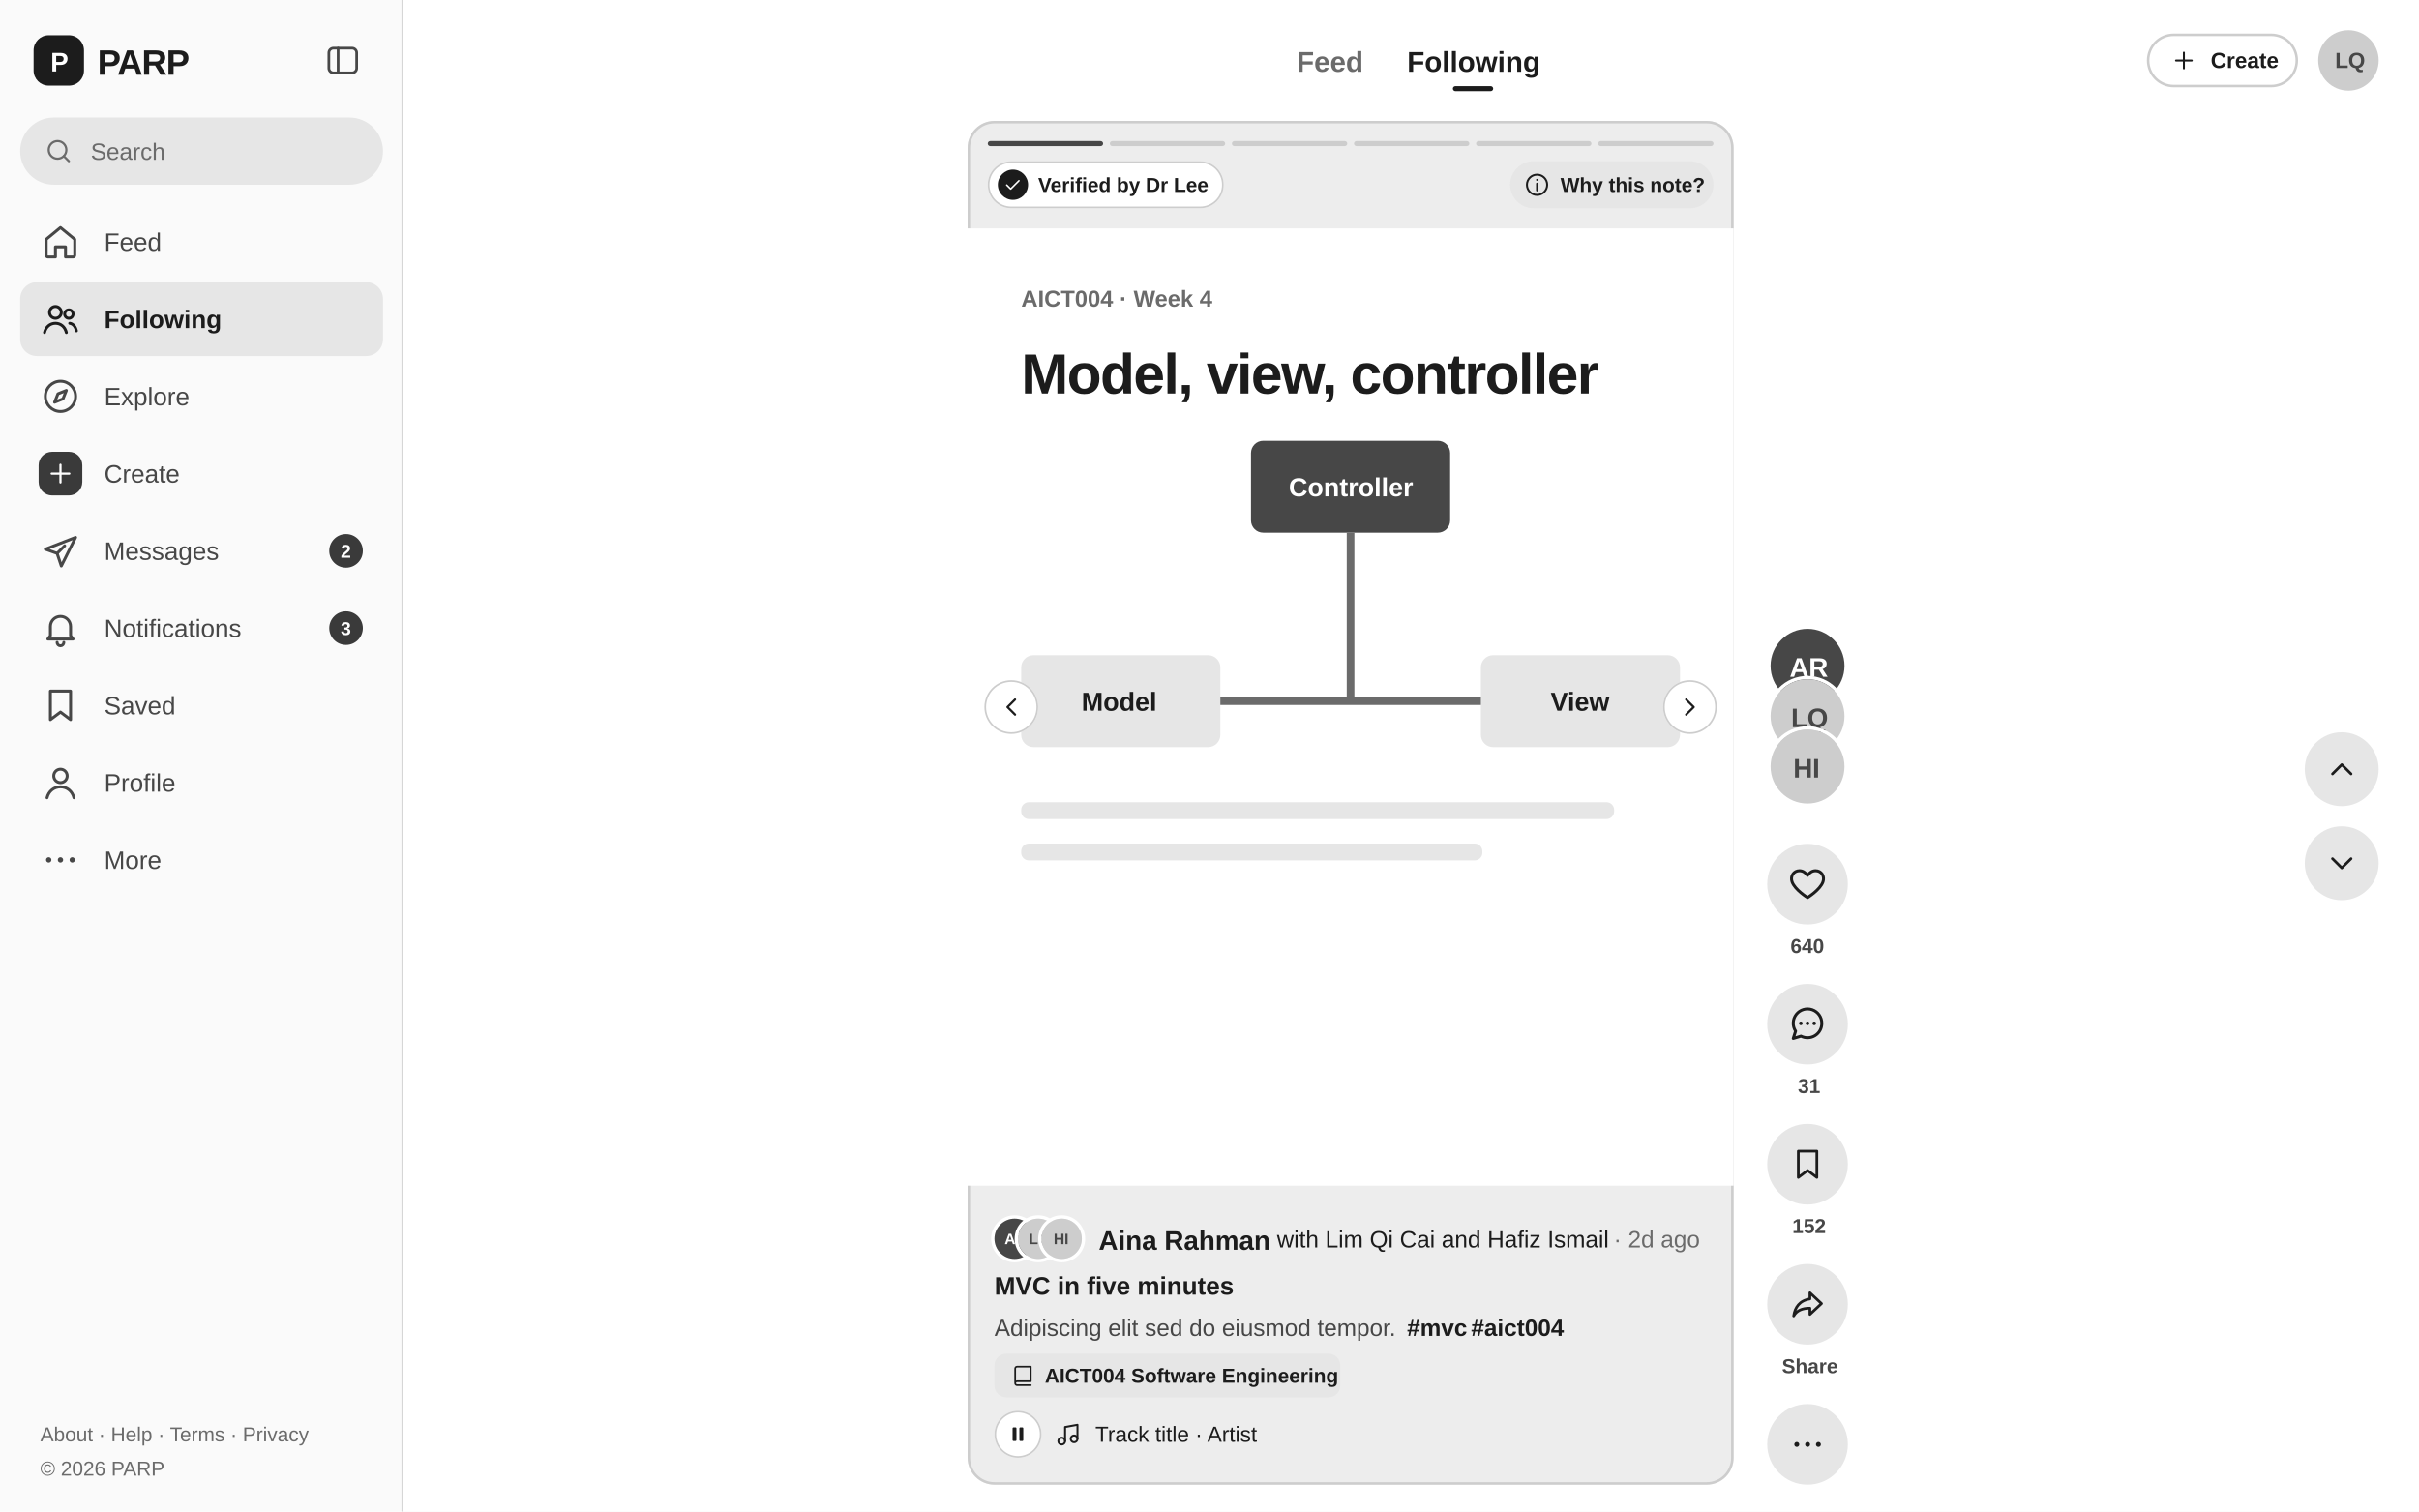
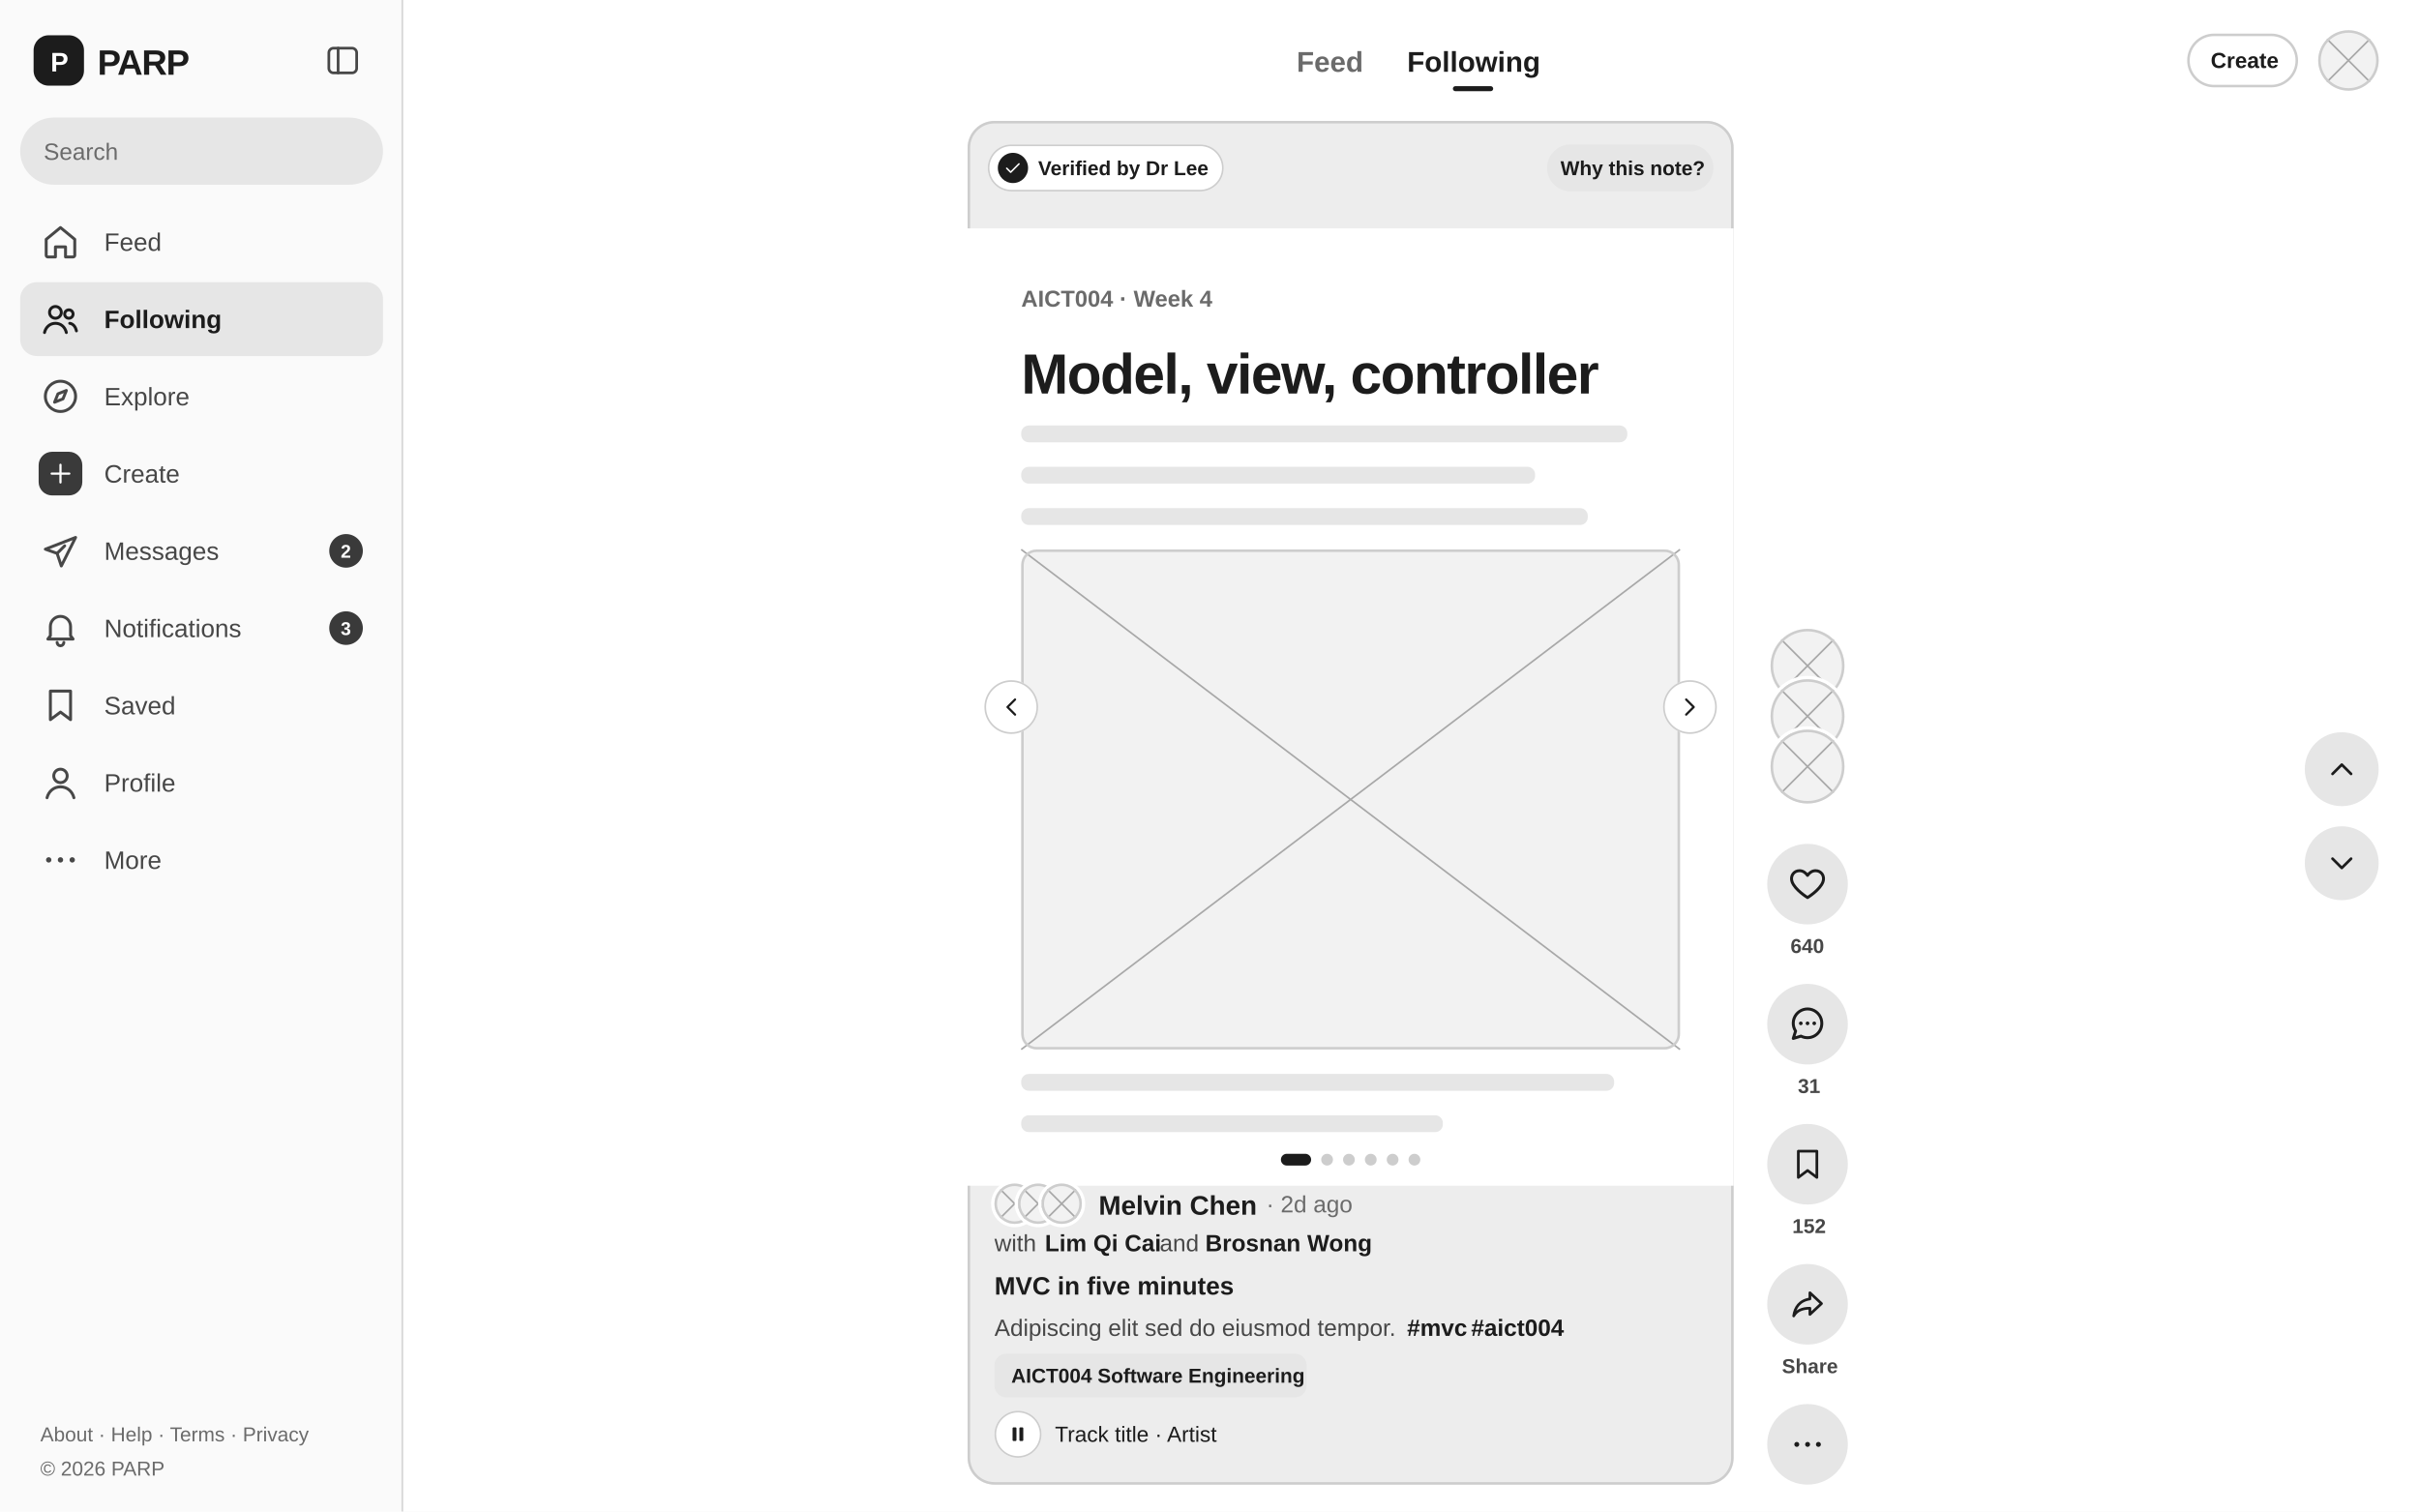
<svg xmlns="http://www.w3.org/2000/svg" width="1440" height="900" viewBox="0 0 1440 900" font-family="Segoe UI, Arial, sans-serif">
  <defs />
  <rect width="1440" height="900" fill="#ffffff" />
  <rect x="0" y="0" width="1440" height="900" fill="#ffffff" />
  <g id="card-1">
    <rect x="576" y="72" width="456" height="812" rx="16" fill="#ededed" />
    <rect x="576.75" y="72.75" width="454.5" height="810.5" rx="15.25" fill="none" stroke="#cdcdcd" stroke-width="1.5" />
    <rect x="576" y="136" width="456" height="570" fill="#ffffff" />
    <text x="607.91" y="182.58" font-size="13.68" font-weight="600" fill="#6b6b6b">AICT004 · Week 4</text>
    <text x="607.91" y="234.33" font-size="33.74" font-weight="700" letter-spacing="-0.84" fill="#1c1c1c">Model, view, controller</text>
-     <rect x="744.7" y="262.45" width="118.55" height="54.72" rx="7.3" fill="#474747" />
-     <text x="767.22" y="295.51" font-size="15.5" font-weight="700" fill="#ffffff">Controller</text>
-     <rect x="801.7" y="317.17" width="4.55" height="100.31" fill="#6b6b6b" />
-     <rect x="667.17" y="415.2" width="273.66" height="4.55" fill="#6b6b6b" />
-     <rect x="607.91" y="390.13" width="118.55" height="54.72" rx="7.3" fill="#e6e6e6" />
-     <text x="643.83" y="423.18" font-size="15.5" font-weight="700" fill="#1c1c1c">Model</text>
-     <rect x="881.55" y="390.13" width="118.55" height="54.72" rx="7.3" fill="#e6e6e6" />
-     <text x="923.06" y="423.18" font-size="15.5" font-weight="700" fill="#1c1c1c">View</text>
-     <rect x="607.91" y="477.66" width="352.97" height="10.03" rx="4.56" fill="#e6e6e6" />
-     <rect x="607.91" y="502.27" width="274.53" height="10.03" rx="4.56" fill="#e6e6e6" />
-     <rect x="588" y="84" width="68.67" height="3" rx="1.5" fill="#474747" />
-     <rect x="660.67" y="84" width="68.67" height="3" rx="1.5" fill="#cdcdcd" />
-     <rect x="733.34" y="84" width="68.67" height="3" rx="1.5" fill="#cdcdcd" />
-     <rect x="806.02" y="84" width="68.67" height="3" rx="1.5" fill="#cdcdcd" />
-     <rect x="878.69" y="84" width="68.67" height="3" rx="1.5" fill="#cdcdcd" />
-     <rect x="951.36" y="84" width="68.67" height="3" rx="1.5" fill="#cdcdcd" />
-     <rect x="588" y="96" width="140.45" height="28" rx="14" fill="#ffffff" />
-     <rect x="588.5" y="96.5" width="139.45" height="27" rx="13.5" fill="none" stroke="#cdcdcd" stroke-width="1" />
-     <rect x="594" y="101" width="18" height="18" rx="9" fill="#1c1c1c" />
-     <g transform="translate(596.7 103.7) scale(0.52)" fill="none" stroke="#ffffff" stroke-width="1.75" stroke-linecap="round" stroke-linejoin="round">
+     <rect x="607.91" y="253.34" width="360.81" height="10.03" rx="4.56" fill="#e6e6e6" />
+     <rect x="607.91" y="277.95" width="305.91" height="10.03" rx="4.56" fill="#e6e6e6" />
+     <rect x="607.91" y="302.56" width="337.28" height="10.03" rx="4.56" fill="#e6e6e6" />
+     <rect x="607.91" y="327.17" width="392.19" height="297.7" rx="9.12" fill="#f2f2f2" />
+     <path d="M607.91 327.17L1000.09 624.88M1000.09 327.17L607.91 624.88" fill="none" stroke="#a8a8a8" stroke-width="1" />
+     <rect x="608.66" y="327.92" width="390.69" height="296.2" rx="8.37" fill="none" stroke="#cdcdcd" stroke-width="1.5" />
+     <rect x="607.91" y="639.45" width="352.97" height="10.03" rx="4.56" fill="#e6e6e6" />
+     <rect x="607.91" y="664.06" width="251" height="10.03" rx="4.56" fill="#e6e6e6" />
+     <rect x="762.5" y="687" width="18" height="7" rx="3.5" fill="#1c1c1c" />
+     <rect x="786.5" y="687" width="7" height="7" rx="3.5" fill="#cdcdcd" />
+     <rect x="799.5" y="687" width="7" height="7" rx="3.5" fill="#cdcdcd" />
+     <rect x="812.5" y="687" width="7" height="7" rx="3.5" fill="#cdcdcd" />
+     <rect x="825.5" y="687" width="7" height="7" rx="3.5" fill="#cdcdcd" />
+     <rect x="838.5" y="687" width="7" height="7" rx="3.5" fill="#cdcdcd" />
+     <rect x="588" y="86" width="140.45" height="28" rx="14" fill="#ffffff" />
+     <rect x="588.5" y="86.5" width="139.45" height="27" rx="13.5" fill="none" stroke="#cdcdcd" stroke-width="1" />
+     <rect x="594" y="91" width="18" height="18" rx="9" fill="#1c1c1c" />
+     <g transform="translate(596.7 93.7) scale(0.52)" fill="none" stroke="#ffffff" stroke-width="1.75" stroke-linecap="round" stroke-linejoin="round">
      <path d="m5 12.5 4.5 4.5L19 7.5" />
    </g>
-     <text x="618" y="114.28" font-size="12" font-weight="700" fill="#1c1c1c">Verified by Dr Lee</text>
-     <rect x="898.95" y="96" width="121.05" height="28" rx="14" fill="#e6e6e6" />
-     <g transform="translate(906.95 102) scale(0.67)" fill="none" stroke="#1c1c1c" stroke-width="1.75" stroke-linecap="round" stroke-linejoin="round">
-       <circle cx="12" cy="12" r="9" />
-       <path d="M12 11v6M12 7.6v.01" />
-     </g>
-     <text x="928.95" y="114.28" font-size="12" font-weight="600" fill="#1c1c1c">Why this note?</text>
+     <text x="618" y="104.28" font-size="12" font-weight="700" fill="#1c1c1c">Verified by Dr Lee</text>
+     <rect x="920.95" y="86" width="99.05" height="28" rx="14" fill="#e6e6e6" />
+     <text x="928.95" y="104.28" font-size="12" font-weight="600" fill="#1c1c1c">Why this note?</text>
    <rect x="586" y="405" width="32" height="32" rx="16" fill="#ffffff" />
    <rect x="586.5" y="405.5" width="31" height="31" rx="15.5" fill="none" stroke="#cdcdcd" stroke-width="1" />
    <g transform="translate(593 412) scale(0.75)" fill="none" stroke="#1c1c1c" stroke-width="1.75" stroke-linecap="round" stroke-linejoin="round">
      <path d="m15 6-6 6 6 6" />
    </g>
    <rect x="990" y="405" width="32" height="32" rx="16" fill="#ffffff" />
    <rect x="990.5" y="405.5" width="31" height="31" rx="15.5" fill="none" stroke="#cdcdcd" stroke-width="1" />
    <g transform="translate(997 412) scale(0.75)" fill="none" stroke="#1c1c1c" stroke-width="1.75" stroke-linecap="round" stroke-linejoin="round">
      <path d="m9 6 6 6-6 6" />
    </g>
-     <rect x="591" y="724.61" width="26" height="26" rx="13" fill="none" stroke="#ffffff" stroke-width="2" />
-     <rect x="592" y="725.61" width="24" height="24" rx="12" fill="#474747" />
-     <text x="597.98" y="740.81" font-size="9" font-weight="700" letter-spacing="-0.09" fill="#ffffff">AR</text>
-     <rect x="605" y="724.61" width="26" height="26" rx="13" fill="none" stroke="#ffffff" stroke-width="2" />
-     <rect x="606" y="725.61" width="24" height="24" rx="12" fill="#cdcdcd" />
-     <text x="612.48" y="740.81" font-size="9" font-weight="700" letter-spacing="-0.09" fill="#474747">LQ</text>
-     <rect x="619" y="724.61" width="26" height="26" rx="13" fill="none" stroke="#ffffff" stroke-width="2" />
-     <rect x="620" y="725.61" width="24" height="24" rx="12" fill="#cdcdcd" />
-     <text x="627.2" y="740.81" font-size="9" font-weight="700" letter-spacing="-0.09" fill="#474747">HI</text>
-     <text x="654" y="744.16" font-size="16" font-weight="700" fill="#1c1c1c">Aina Rahman</text>
-     <text x="760.14" y="742.76" font-size="14" fill="#1c1c1c">with Lim Qi Cai and Hafiz Ismail</text>
-     <text x="960.58" y="742.76" font-size="14" fill="#6b6b6b">· 2d ago</text>
+     <rect x="591" y="703.72" width="26" height="26" rx="13" fill="none" stroke="#ffffff" stroke-width="2" />
+     <rect x="592" y="704.72" width="24" height="24" rx="12" fill="#f2f2f2" />
+     <path d="M595.51 708.23L612.49 725.2M612.49 708.23L595.51 725.2" fill="none" stroke="#a8a8a8" stroke-width="1" />
+     <rect x="592.75" y="705.47" width="22.5" height="22.5" rx="11.25" fill="none" stroke="#cdcdcd" stroke-width="1.5" />
+     <rect x="605" y="703.72" width="26" height="26" rx="13" fill="none" stroke="#ffffff" stroke-width="2" />
+     <rect x="606" y="704.72" width="24" height="24" rx="12" fill="#f2f2f2" />
+     <path d="M609.51 708.23L626.49 725.2M626.49 708.23L609.51 725.2" fill="none" stroke="#a8a8a8" stroke-width="1" />
+     <rect x="606.75" y="705.47" width="22.5" height="22.5" rx="11.25" fill="none" stroke="#cdcdcd" stroke-width="1.5" />
+     <rect x="619" y="703.72" width="26" height="26" rx="13" fill="none" stroke="#ffffff" stroke-width="2" />
+     <rect x="620" y="704.72" width="24" height="24" rx="12" fill="#f2f2f2" />
+     <path d="M623.51 708.23L640.49 725.2M640.49 708.23L623.51 725.2" fill="none" stroke="#a8a8a8" stroke-width="1" />
+     <rect x="620.75" y="705.47" width="22.5" height="22.5" rx="11.25" fill="none" stroke="#cdcdcd" stroke-width="1.5" />
+     <text x="654" y="723.27" font-size="16" font-weight="700" fill="#1c1c1c">Melvin Chen</text>
+     <text x="753.78" y="721.87" font-size="14" fill="#6b6b6b">· 2d ago</text>
+     <text x="592" y="745.03" font-size="14" fill="#474747">with</text>
+     <text x="622.02" y="745.03" font-size="14" font-weight="600" fill="#1c1c1c">Lim Qi Cai</text>
+     <text x="690.34" y="745.03" font-size="14" fill="#474747">and</text>
+     <text x="717.48" y="745.03" font-size="14" font-weight="600" fill="#1c1c1c">Brosnan Wong</text>
    <text x="592" y="770.83" font-size="15" font-weight="600" fill="#1c1c1c">MVC in five minutes</text>
    <text x="592" y="795.42" font-size="14" fill="#474747">Adipiscing elit sed do eiusmod tempor.</text>
    <text x="837.61" y="795.42" font-size="14" font-weight="600" fill="#1c1c1c">#mvc</text>
    <text x="875.73" y="795.42" font-size="14" font-weight="600" fill="#1c1c1c">#aict004</text>
-     <rect x="592" y="806" width="205.86" height="26" rx="7" fill="#e6e6e6" />
-     <g transform="translate(602 812) scale(0.58)" fill="none" stroke="#1c1c1c" stroke-width="1.75" stroke-linecap="round" stroke-linejoin="round">
-       <path d="M4 19.5V5a2 2 0 0 1 2-2h14v15H6a2 2 0 0 0-2 2 2 2 0 0 0 2 2h14" />
-     </g>
-     <text x="622" y="823.28" font-size="12" font-weight="600" fill="#1c1c1c">AICT004 Software Engineering</text>
+     <rect x="592" y="806" width="185.86" height="26" rx="7" fill="#e6e6e6" />
+     <text x="602" y="823.28" font-size="12" font-weight="600" fill="#1c1c1c">AICT004 Software Engineering</text>
    <rect x="592" y="840" width="28" height="28" rx="14" fill="#ffffff" />
    <rect x="592.5" y="840.5" width="27" height="27" rx="13.5" fill="none" stroke="#cdcdcd" stroke-width="1" />
    <g transform="translate(599 847) scale(0.58)" fill="none" stroke="#1c1c1c" stroke-width="1.75" stroke-linecap="round" stroke-linejoin="round">
      <rect x="6.5" y="5" width="4" height="14" rx="1" fill="#1c1c1c" stroke="none" />
      <rect x="13.5" y="5" width="4" height="14" rx="1" fill="#1c1c1c" stroke="none" />
    </g>
-     <g transform="translate(628 846) scale(0.67)" fill="none" stroke="#1c1c1c" stroke-width="1.75" stroke-linecap="round" stroke-linejoin="round">
-       <path d="M9 18V5.5l11-2V16" />
-       <circle cx="6" cy="18" r="3" />
-       <circle cx="17" cy="16" r="3" />
-     </g>
-     <text x="652" y="858.47" font-size="13" fill="#1c1c1c">Track title · Artist</text>
+     <text x="628" y="858.47" font-size="13" fill="#1c1c1c">Track title · Artist</text>
  </g>
  <g id="rail-2">
    <rect x="1053" y="373.44" width="46" height="46" rx="23" fill="none" stroke="#ffffff" stroke-width="2" />
-     <rect x="1054" y="374.44" width="44" height="44" rx="22" fill="#474747" />
-     <text x="1065.3" y="402.98" font-size="16" font-weight="700" letter-spacing="-0.16" fill="#ffffff">AR</text>
+     <rect x="1054" y="374.44" width="44" height="44" rx="22" fill="#f2f2f2" />
+     <path d="M1060.44 380.88L1091.56 411.99M1091.56 380.88L1060.44 411.99" fill="none" stroke="#a8a8a8" stroke-width="1" />
+     <rect x="1054.75" y="375.19" width="42.5" height="42.5" rx="21.25" fill="none" stroke="#cdcdcd" stroke-width="1.5" />
    <rect x="1053" y="403.44" width="46" height="46" rx="23" fill="none" stroke="#ffffff" stroke-width="2" />
-     <rect x="1054" y="404.44" width="44" height="44" rx="22" fill="#cdcdcd" />
-     <text x="1066.19" y="432.98" font-size="16" font-weight="700" letter-spacing="-0.16" fill="#474747">LQ</text>
+     <rect x="1054" y="404.44" width="44" height="44" rx="22" fill="#f2f2f2" />
+     <path d="M1060.44 410.88L1091.56 441.99M1091.56 410.88L1060.44 441.99" fill="none" stroke="#a8a8a8" stroke-width="1" />
+     <rect x="1054.75" y="405.19" width="42.5" height="42.5" rx="21.25" fill="none" stroke="#cdcdcd" stroke-width="1.5" />
    <rect x="1053" y="433.44" width="46" height="46" rx="23" fill="none" stroke="#ffffff" stroke-width="2" />
-     <rect x="1054" y="434.44" width="44" height="44" rx="22" fill="#cdcdcd" />
-     <text x="1067.48" y="462.98" font-size="16" font-weight="700" letter-spacing="-0.16" fill="#474747">HI</text>
+     <rect x="1054" y="434.44" width="44" height="44" rx="22" fill="#f2f2f2" />
+     <path d="M1060.44 440.88L1091.56 471.99M1091.56 440.88L1060.44 471.99" fill="none" stroke="#a8a8a8" stroke-width="1" />
+     <rect x="1054.75" y="435.19" width="42.5" height="42.5" rx="21.25" fill="none" stroke="#cdcdcd" stroke-width="1.5" />
    <rect x="1052" y="502.44" width="48" height="48" rx="24" fill="#e6e6e6" />
    <g transform="translate(1064 514.44) scale(1)" fill="none" stroke="#1c1c1c" stroke-width="1.75" stroke-linecap="round" stroke-linejoin="round">
      <path d="M12 20s-7.5-4.6-9.2-9.4C1.6 7.2 3.8 4 7.2 4c2 0 3.6 1.1 4.8 2.8C13.2 5.1 14.8 4 16.8 4c3.4 0 5.6 3.2 4.4 6.6C19.5 15.4 12 20 12 20z" />
    </g>
    <text x="1065.86" y="567.42" font-size="12" font-weight="600" fill="#474747">640</text>
    <rect x="1052" y="585.83" width="48" height="48" rx="24" fill="#e6e6e6" />
    <g transform="translate(1064 597.83) scale(1)" fill="none" stroke="#1c1c1c" stroke-width="1.75" stroke-linecap="round" stroke-linejoin="round">
      <path d="M20.5 11.5a8.5 8.5 0 0 1-12.4 7.6L3.5 20.5l1.4-4.4A8.5 8.5 0 1 1 20.5 11.5z" />
      <circle cx="8" cy="11.5" r="1.1" fill="#1c1c1c" stroke="none" />
      <circle cx="12" cy="11.5" r="1.1" fill="#1c1c1c" stroke="none" />
      <circle cx="16" cy="11.5" r="1.1" fill="#1c1c1c" stroke="none" />
    </g>
    <text x="1070.25" y="650.81" font-size="12" font-weight="600" fill="#474747">31</text>
    <rect x="1052" y="669.22" width="48" height="48" rx="24" fill="#e6e6e6" />
    <g transform="translate(1065 682.22) scale(0.92)" fill="none" stroke="#1c1c1c" stroke-width="1.75" stroke-linecap="round" stroke-linejoin="round">
      <path d="M6 3.5h12v17l-6-4.5-6 4.5z" />
    </g>
    <text x="1066.92" y="734.2" font-size="12" font-weight="600" fill="#474747">152</text>
    <rect x="1052" y="752.61" width="48" height="48" rx="24" fill="#e6e6e6" />
    <g transform="translate(1065 765.61) scale(0.92)" fill="none" stroke="#1c1c1c" stroke-width="1.75" stroke-linecap="round" stroke-linejoin="round">
      <path d="M13.5 4.5 21 11.5l-7.5 7v-4c-5 0-8.5 1.5-10.5 5 .8-5.5 3.8-10 10.5-11z" />
    </g>
    <text x="1060.75" y="817.59" font-size="12" font-weight="600" fill="#474747">Share</text>
    <rect x="1052" y="836" width="48" height="48" rx="24" fill="#e6e6e6" />
    <g transform="translate(1065 849) scale(0.92)" fill="none" stroke="#1c1c1c" stroke-width="1.75" stroke-linecap="round" stroke-linejoin="round">
      <circle cx="5" cy="12" r="1.6" fill="#1c1c1c" stroke="none" />
      <circle cx="12" cy="12" r="1.6" fill="#1c1c1c" stroke="none" />
      <circle cx="19" cy="12" r="1.6" fill="#1c1c1c" stroke="none" />
    </g>
  </g>
  <rect x="1372" y="436" width="44" height="44" rx="22" fill="#e6e6e6" />
  <g transform="translate(1383 447) scale(0.92)" fill="none" stroke="#1c1c1c" stroke-width="1.75" stroke-linecap="round" stroke-linejoin="round">
    <path d="m6 15 6-6 6 6" />
  </g>
  <rect x="1372" y="492" width="44" height="44" rx="22" fill="#e6e6e6" />
  <g transform="translate(1383 503) scale(0.92)" fill="none" stroke="#1c1c1c" stroke-width="1.75" stroke-linecap="round" stroke-linejoin="round">
    <path d="m6 9 6 6 6-6" />
  </g>
  <g id="top-3">
    <text x="771.88" y="42.73" font-size="17" font-weight="700" fill="#6b6b6b">Feed</text>
    <text x="837.64" y="42.73" font-size="17" font-weight="700" fill="#1c1c1c">Following</text>
    <rect x="864.88" y="51.3" width="24" height="3" rx="1.5" fill="#1c1c1c" />
-     <rect x="1278" y="20" width="90" height="32" rx="16" fill="#ffffff" />
-     <rect x="1278.75" y="20.75" width="88.5" height="30.5" rx="15.25" fill="none" stroke="#cdcdcd" stroke-width="1.5" />
-     <g transform="translate(1292 28) scale(0.67)" fill="none" stroke="#1c1c1c" stroke-width="1.75" stroke-linecap="round" stroke-linejoin="round">
-       <path d="M12 5v14M5 12h14" />
-     </g>
+     <rect x="1302" y="20" width="66" height="32" rx="16" fill="#ffffff" />
+     <rect x="1302.75" y="20.75" width="64.5" height="30.5" rx="15.25" fill="none" stroke="#cdcdcd" stroke-width="1.5" />
    <text x="1316" y="40.47" font-size="13" font-weight="600" fill="#1c1c1c">Create</text>
-     <rect x="1380" y="18" width="36" height="36" rx="18" fill="#cdcdcd" />
-     <text x="1390.03" y="40.47" font-size="13" font-weight="700" letter-spacing="-0.13" fill="#474747">LQ</text>
+     <rect x="1380" y="18" width="36" height="36" rx="18" fill="#f2f2f2" />
+     <path d="M1385.27 23.27L1410.73 48.73M1410.73 23.27L1385.27 48.73" fill="none" stroke="#a8a8a8" stroke-width="1" />
+     <rect x="1380.75" y="18.75" width="34.5" height="34.5" rx="17.25" fill="none" stroke="#cdcdcd" stroke-width="1.5" />
  </g>
  <g id="nav-4">
    <rect x="0" y="0" width="240" height="900" fill="#fafafa" />
    <rect x="239" y="0" width="1" height="900" fill="#d6d6d6" />
    <rect x="20" y="21" width="30" height="30" rx="9" fill="#1c1c1c" />
    <text x="30.08" y="42.55" font-size="16" font-weight="700" fill="#ffffff">P</text>
    <text x="58" y="44.5" font-size="21" font-weight="700" letter-spacing="-0.63" fill="#1c1c1c">PARP</text>
    <g transform="translate(193 25) scale(0.92)" fill="none" stroke="#474747" stroke-width="1.75" stroke-linecap="round" stroke-linejoin="round">
      <rect x="3" y="4" width="18" height="16" rx="3" />
      <path d="M9 4v16" />
    </g>
    <rect x="12" y="70" width="216" height="40" rx="20" fill="#e6e6e6" />
-     <g transform="translate(26 81) scale(0.75)" fill="none" stroke="#6b6b6b" stroke-width="1.75" stroke-linecap="round" stroke-linejoin="round">
-       <circle cx="11" cy="11" r="7" />
-       <path d="m20 20-4-4" />
-     </g>
-     <text x="54" y="95.15" font-size="14" fill="#6b6b6b">Search</text>
+     <text x="26" y="95.15" font-size="14" fill="#6b6b6b">Search</text>
    <g transform="translate(24 132) scale(1)" fill="none" stroke="#474747" stroke-width="1.75" stroke-linecap="round" stroke-linejoin="round">
      <path d="M3.5 10.5 12 3.5l8.5 7V20a1 1 0 0 1-1 1H15v-6H9v6H4.5a1 1 0 0 1-1-1z" />
    </g>
    <text x="62" y="149.35" font-size="15" fill="#474747">Feed</text>
    <rect x="12" y="168" width="216" height="44" rx="10" fill="#e6e6e6" />
    <g transform="translate(24 178) scale(1)" fill="none" stroke="#1c1c1c" stroke-width="1.75" stroke-linecap="round" stroke-linejoin="round">
      <circle cx="9" cy="8" r="3.5" />
      <path d="M2.5 20c.8-3.4 3.4-5.5 6.5-5.5s5.7 2.1 6.5 5.5" />
      <circle cx="17" cy="9" r="2.5" />
      <path d="M17.5 14.5c2 .3 3.4 1.9 4 4.5" />
    </g>
    <text x="62" y="195.35" font-size="15" font-weight="700" fill="#1c1c1c">Following</text>
    <g transform="translate(24 224) scale(1)" fill="none" stroke="#474747" stroke-width="1.75" stroke-linecap="round" stroke-linejoin="round">
      <circle cx="12" cy="12" r="9" />
      <path d="m15.5 8.5-2 5-5 2 2-5z" />
    </g>
    <text x="62" y="241.35" font-size="15" fill="#474747">Explore</text>
    <rect x="23" y="269" width="26" height="26" rx="8" fill="#3a3a3a" />
    <g transform="translate(27 273) scale(0.75)" fill="none" stroke="#ffffff" stroke-width="1.75" stroke-linecap="round" stroke-linejoin="round">
      <path d="M12 5v14M5 12h14" />
    </g>
    <text x="62" y="287.35" font-size="15" fill="#474747">Create</text>
    <g transform="translate(24 316) scale(1)" fill="none" stroke="#474747" stroke-width="1.75" stroke-linecap="round" stroke-linejoin="round">
      <path d="M21 4 3 11l7 2.5L12.5 21z" />
      <path d="m10 13.5 4.5-4.5" />
    </g>
    <text x="62" y="333.35" font-size="15" fill="#474747">Messages</text>
    <rect x="196" y="318" width="20" height="20" rx="10" fill="#3a3a3a" />
    <text x="202.83" y="332.1" font-size="11" font-weight="700" fill="#ffffff">2</text>
    <g transform="translate(24 362) scale(1)" fill="none" stroke="#474747" stroke-width="1.75" stroke-linecap="round" stroke-linejoin="round">
      <path d="M6 16.5V11a6 6 0 0 1 12 0v5.5l1.5 2h-15z" />
      <path d="M10 20.5a2 2 0 0 0 4 0" />
    </g>
    <text x="62" y="379.35" font-size="15" fill="#474747">Notifications</text>
    <rect x="196" y="364" width="20" height="20" rx="10" fill="#3a3a3a" />
    <text x="202.83" y="378.1" font-size="11" font-weight="700" fill="#ffffff">3</text>
    <g transform="translate(24 408) scale(1)" fill="none" stroke="#474747" stroke-width="1.75" stroke-linecap="round" stroke-linejoin="round">
      <path d="M6 3.5h12v17l-6-4.5-6 4.5z" />
    </g>
    <text x="62" y="425.35" font-size="15" fill="#474747">Saved</text>
    <g transform="translate(24 454) scale(1)" fill="none" stroke="#474747" stroke-width="1.75" stroke-linecap="round" stroke-linejoin="round">
      <circle cx="12" cy="8" r="4" />
      <path d="M4 21c1-4 4.2-6.5 8-6.5s7 2.5 8 6.5" />
    </g>
    <text x="62" y="471.35" font-size="15" fill="#474747">Profile</text>
    <g transform="translate(24 500) scale(1)" fill="none" stroke="#474747" stroke-width="1.75" stroke-linecap="round" stroke-linejoin="round">
      <circle cx="5" cy="12" r="1.6" fill="#474747" stroke="none" />
      <circle cx="12" cy="12" r="1.6" fill="#474747" stroke="none" />
      <circle cx="19" cy="12" r="1.6" fill="#474747" stroke="none" />
    </g>
    <text x="62" y="517.35" font-size="15" fill="#474747">More</text>
    <text x="24" y="858.2" font-size="12" fill="#6b6b6b">About · Help · Terms · Privacy</text>
    <text x="24" y="878.59" font-size="12" fill="#6b6b6b">© 2026 PARP</text>
  </g>
</svg>
